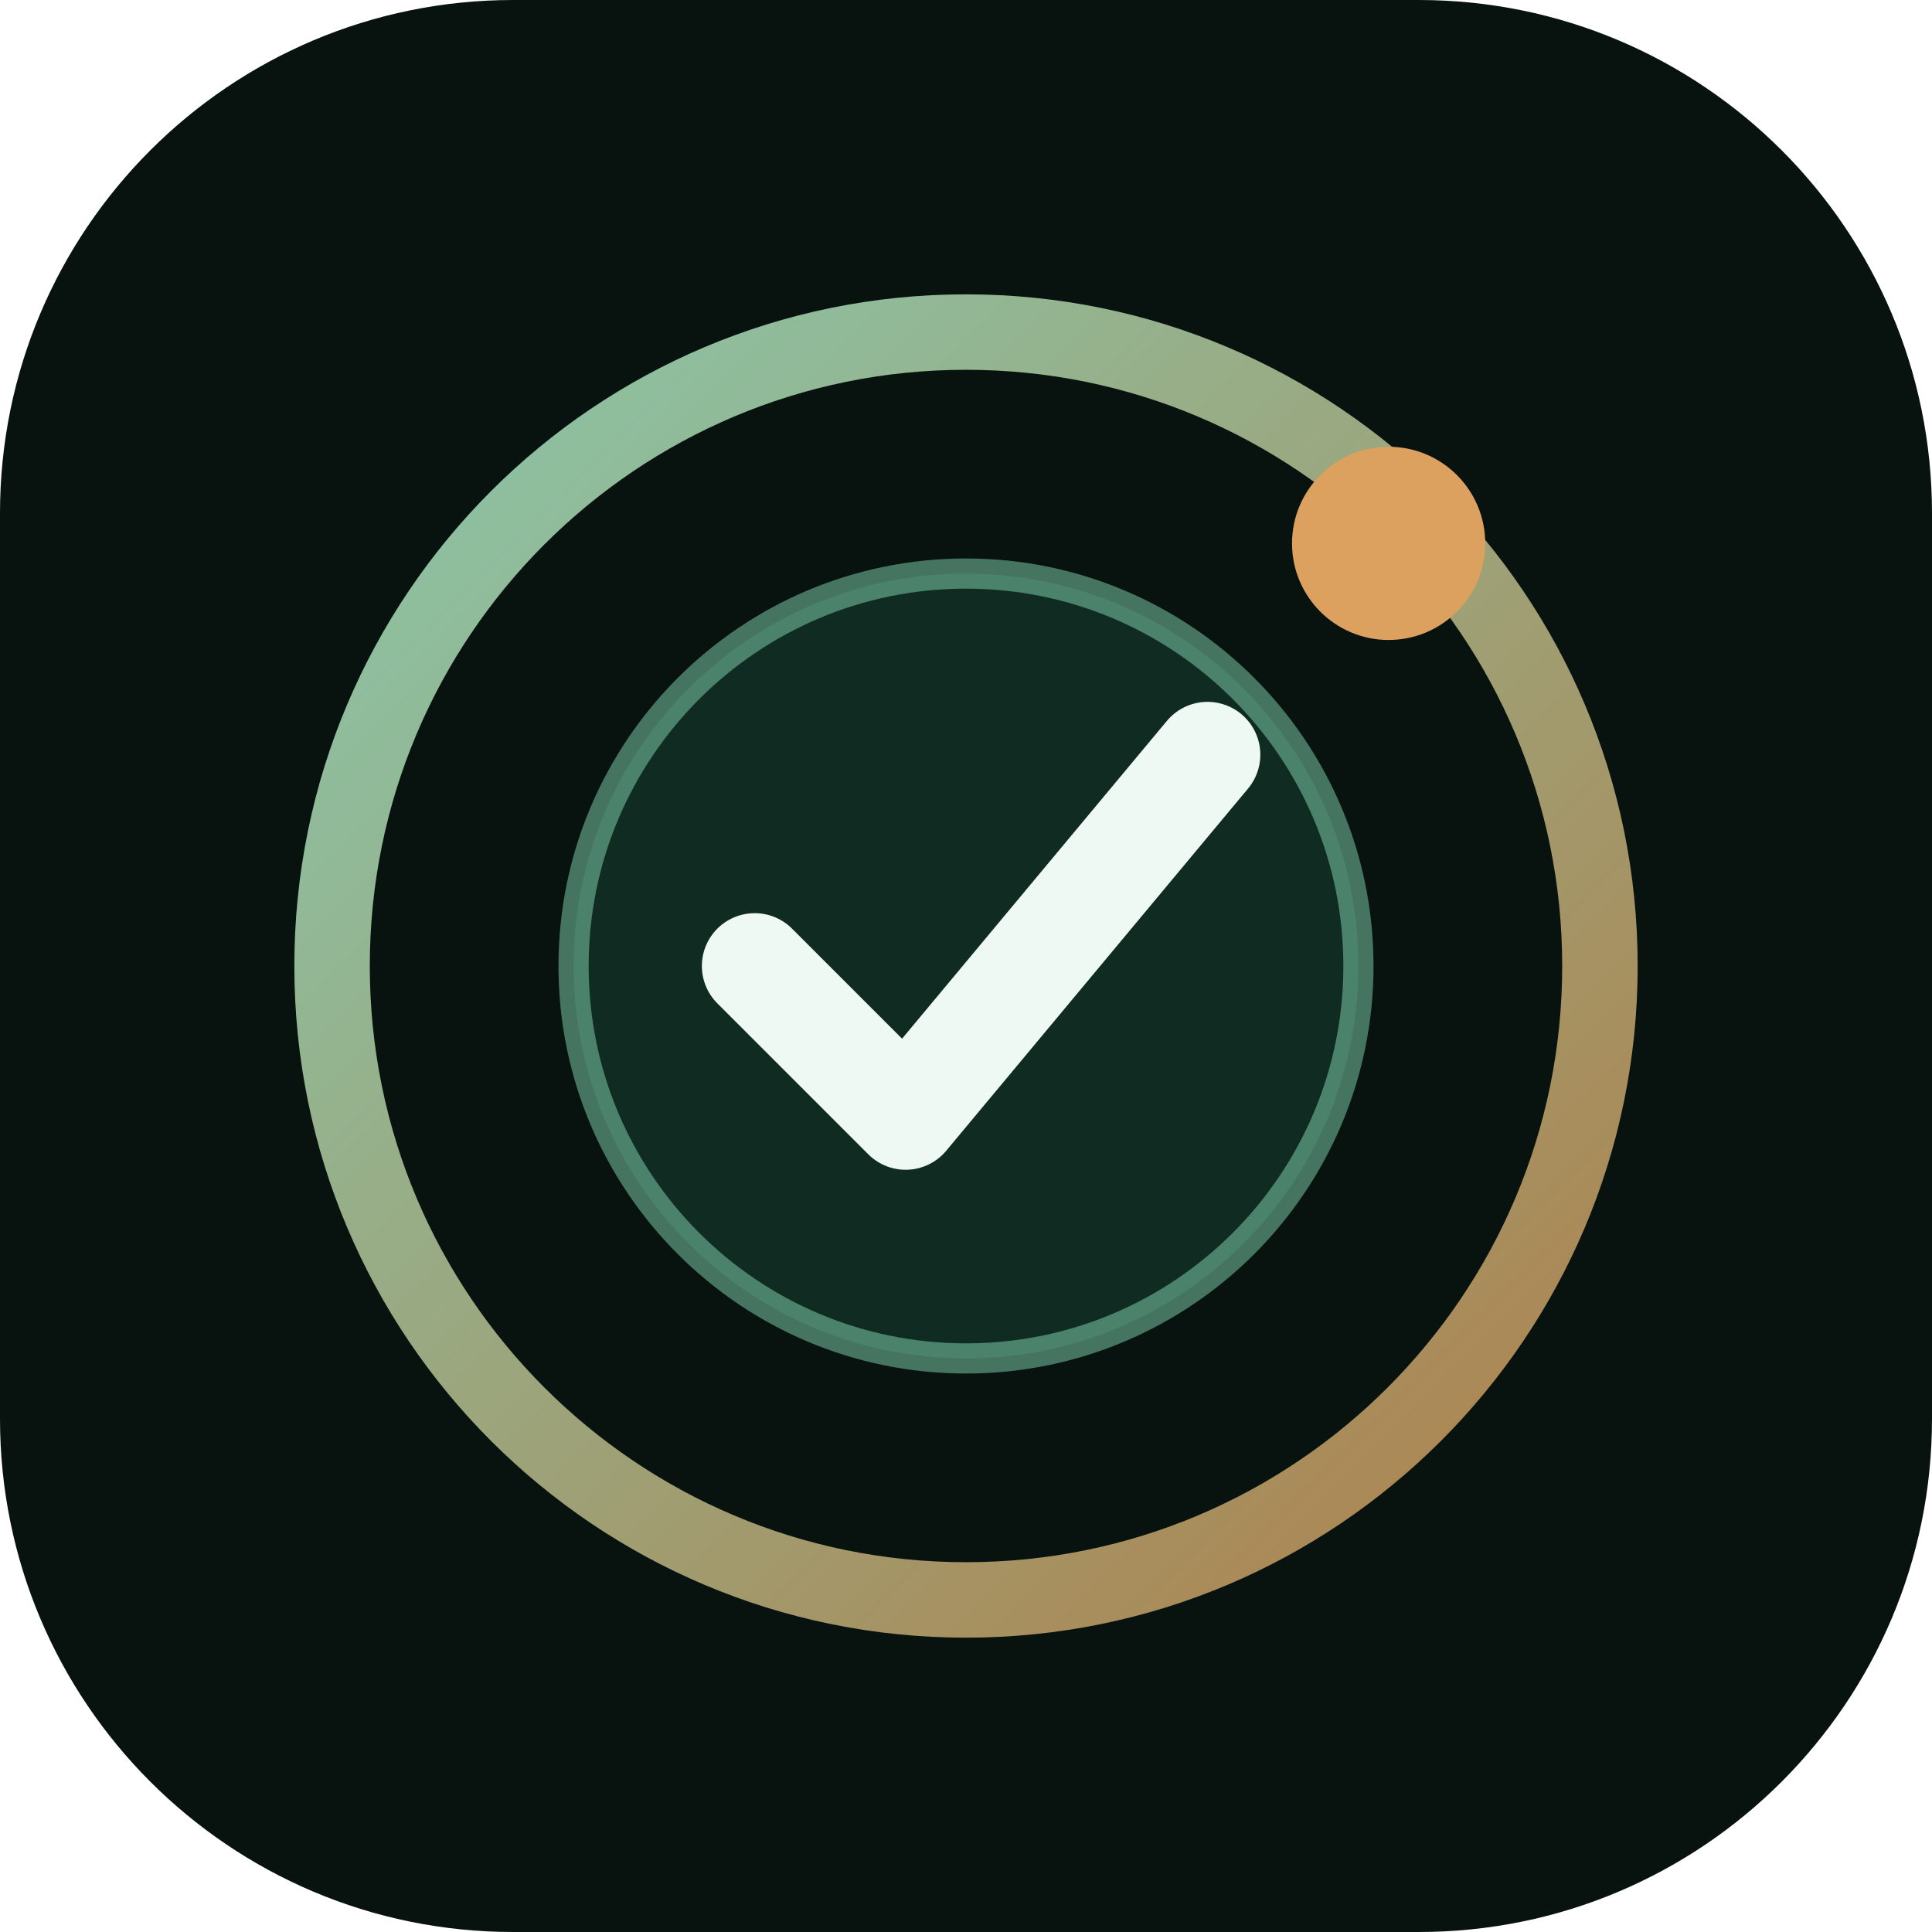
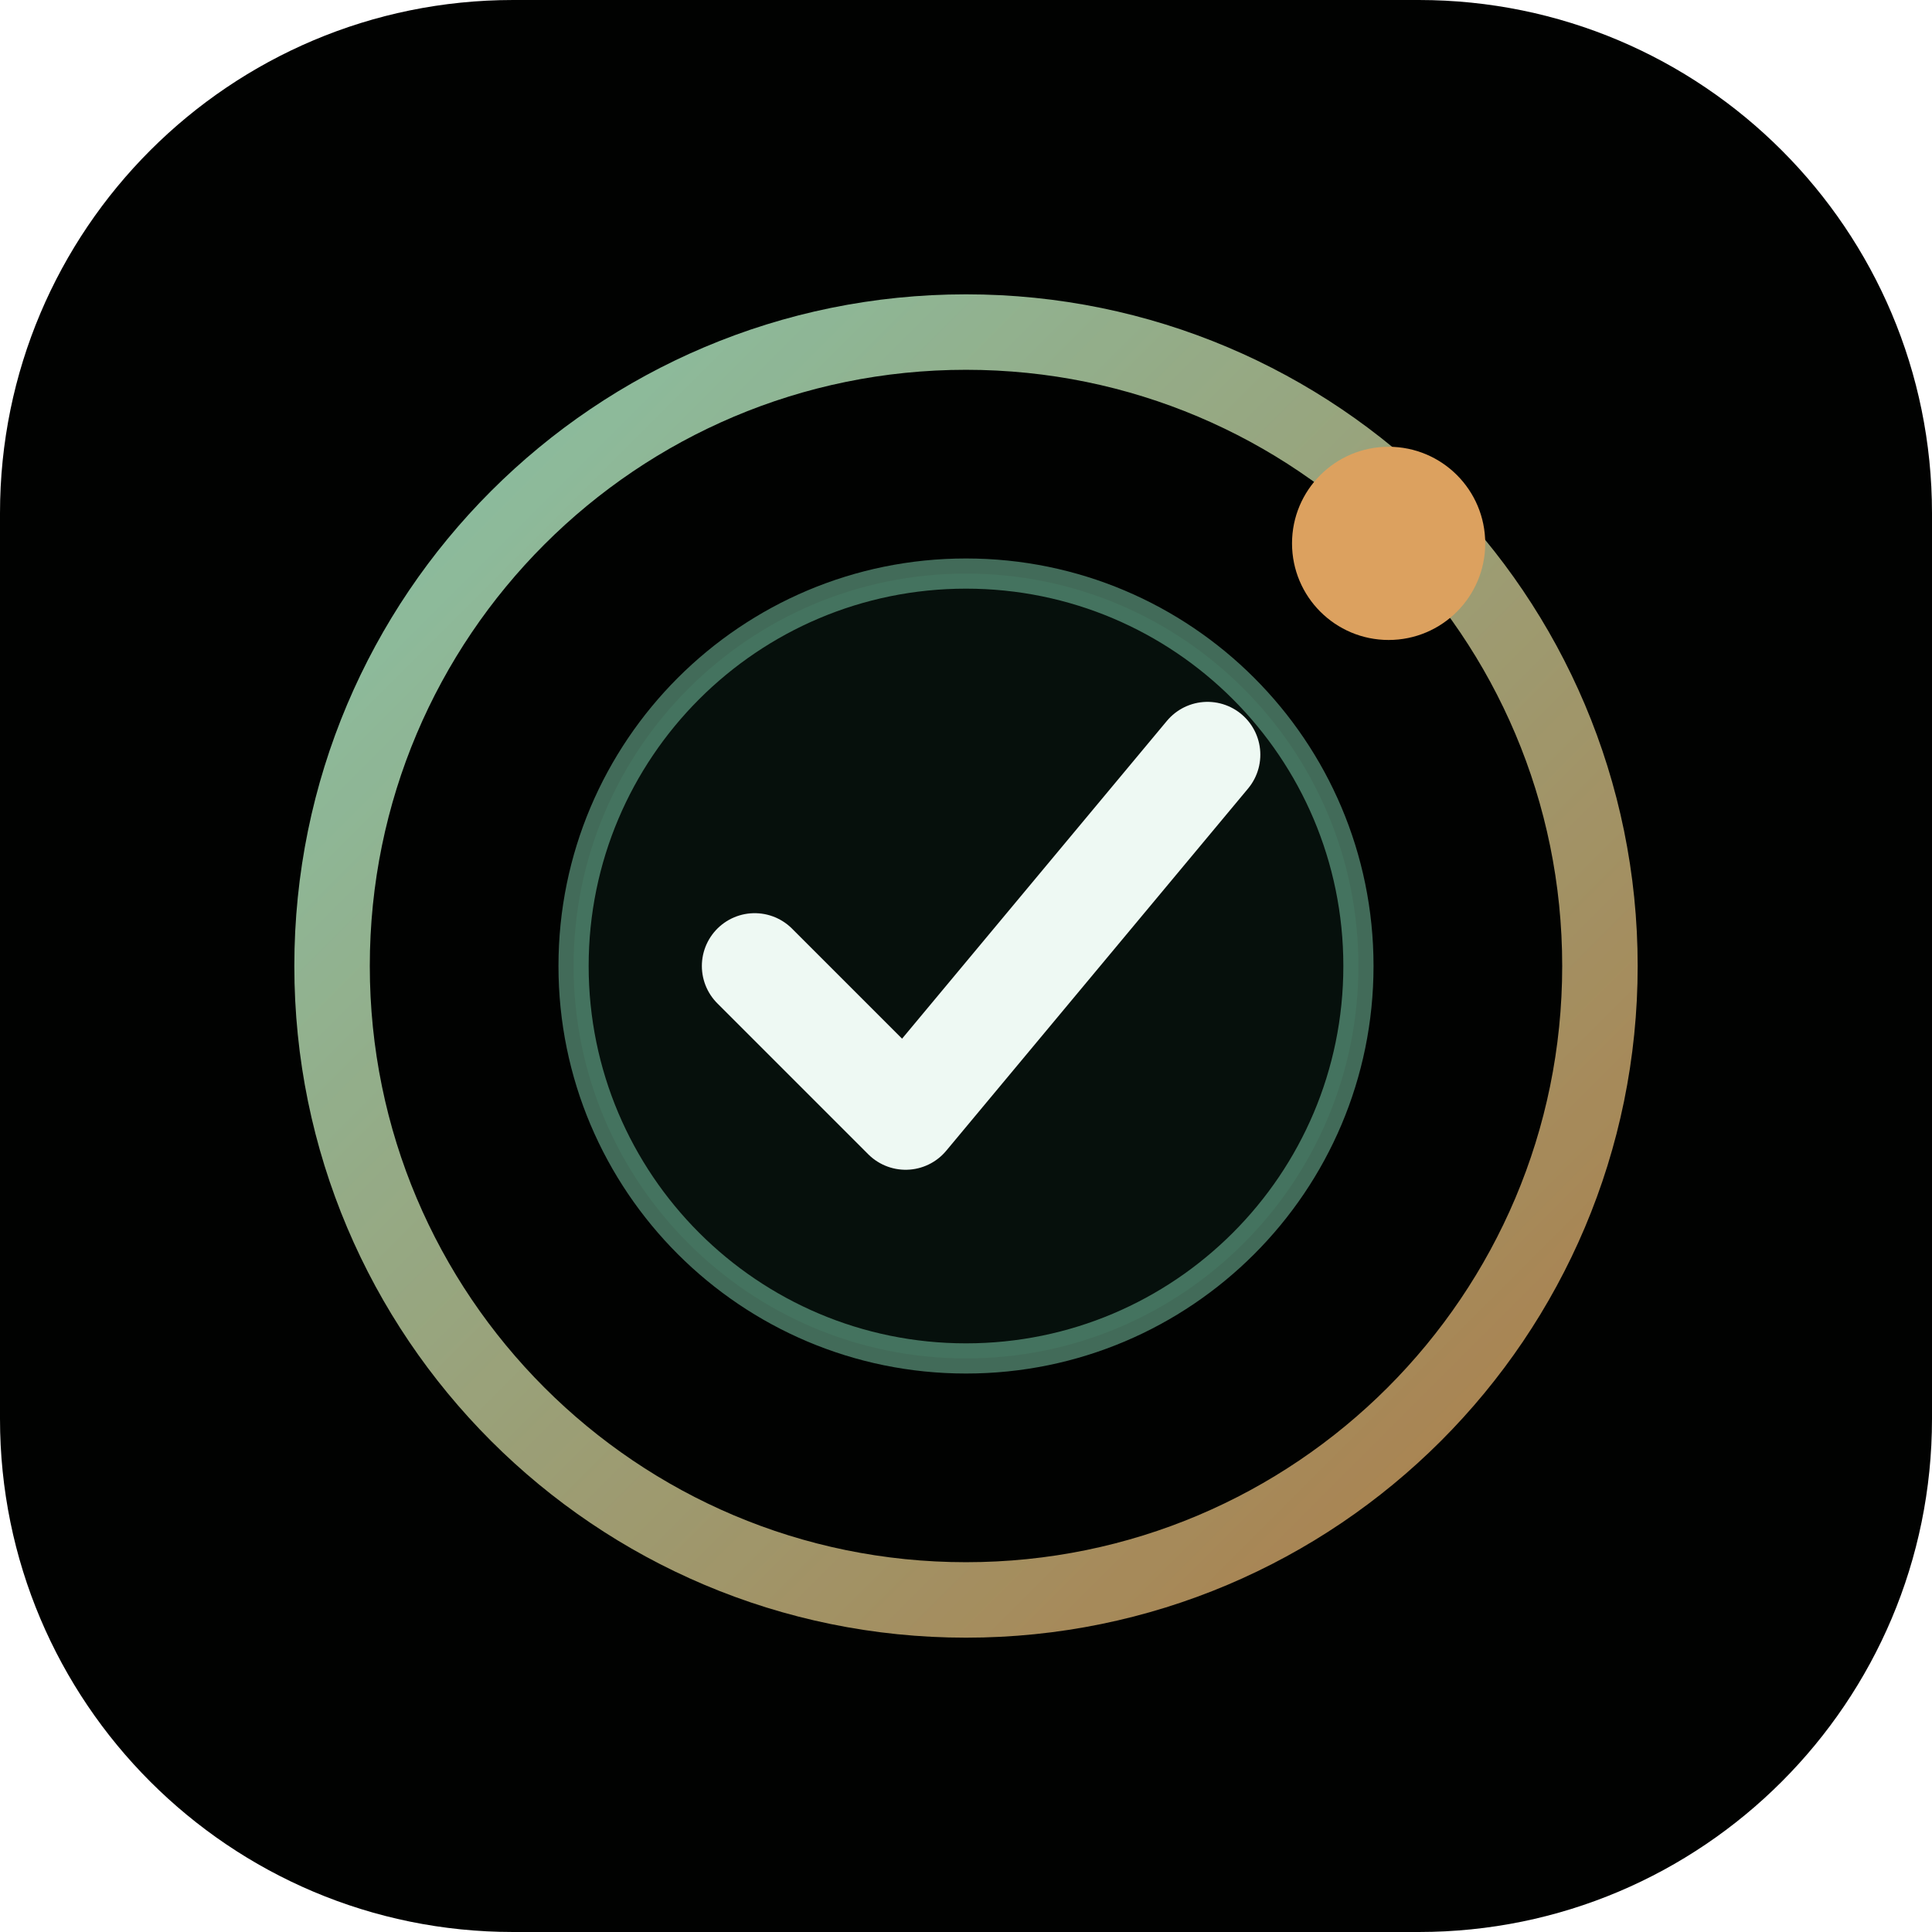
<svg xmlns="http://www.w3.org/2000/svg" viewBox="0 0 64 64" role="img" aria-labelledby="t d">
  <defs>
    <linearGradient id="g" x1="0" y1="0" x2="1" y2="1">
      <stop stop-color="#a9f5d2" />
      <stop offset="1" stop-color="#d99b59" />
    </linearGradient>
  </defs>
-   <rect width="64" height="64" rx="17" fill="#08120f" />
+   <rect width="64" height="64" rx="17" fill="#010201" />
  <circle cx="32" cy="32" r="21" fill="none" stroke="url(#g)" stroke-width="2.5" opacity=".8" />
-   <circle cx="32" cy="32" r="13" fill="#102b22" stroke="#92ebc4" stroke-opacity=".45" />
+   <circle cx="32" cy="32" r="13" fill="#06100c" stroke="#92ebc4" stroke-opacity=".45" />
  <path d="m25 32 5 5 10-12" fill="none" stroke="#eef9f3" stroke-width="3.5" stroke-linecap="round" stroke-linejoin="round" />
  <circle cx="46" cy="18" r="3.2" fill="#dca15f" />
</svg>
